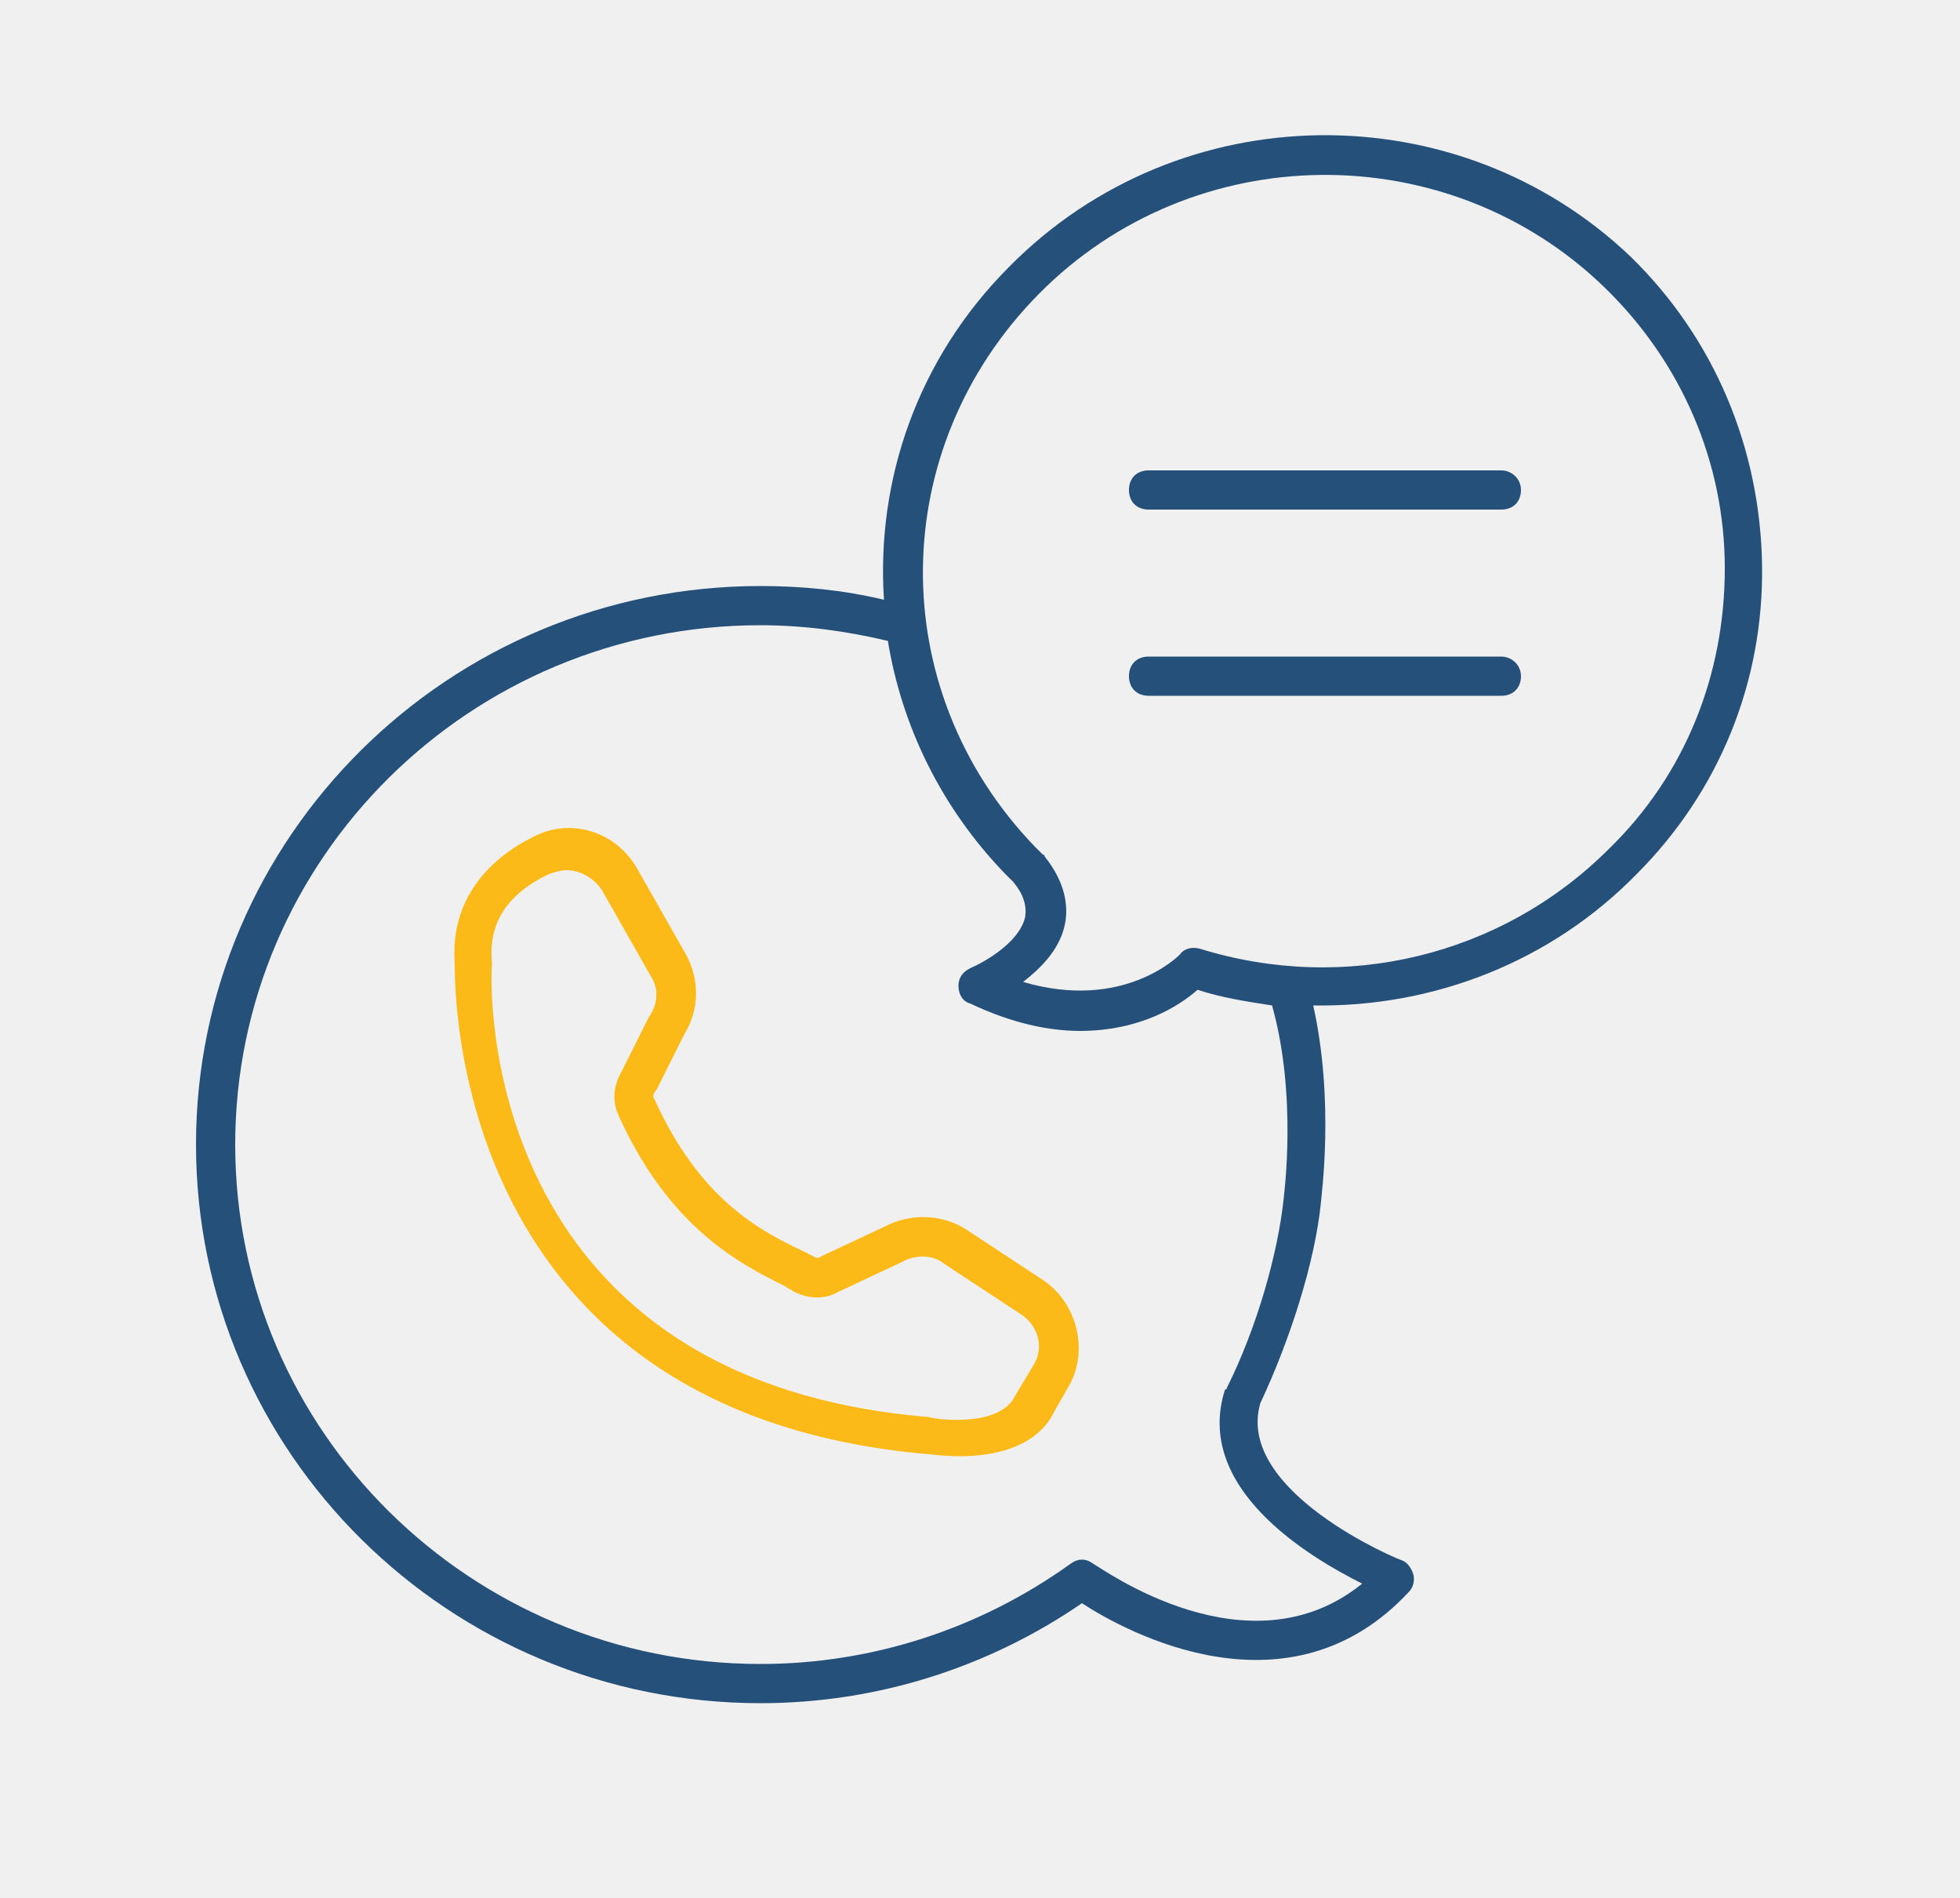
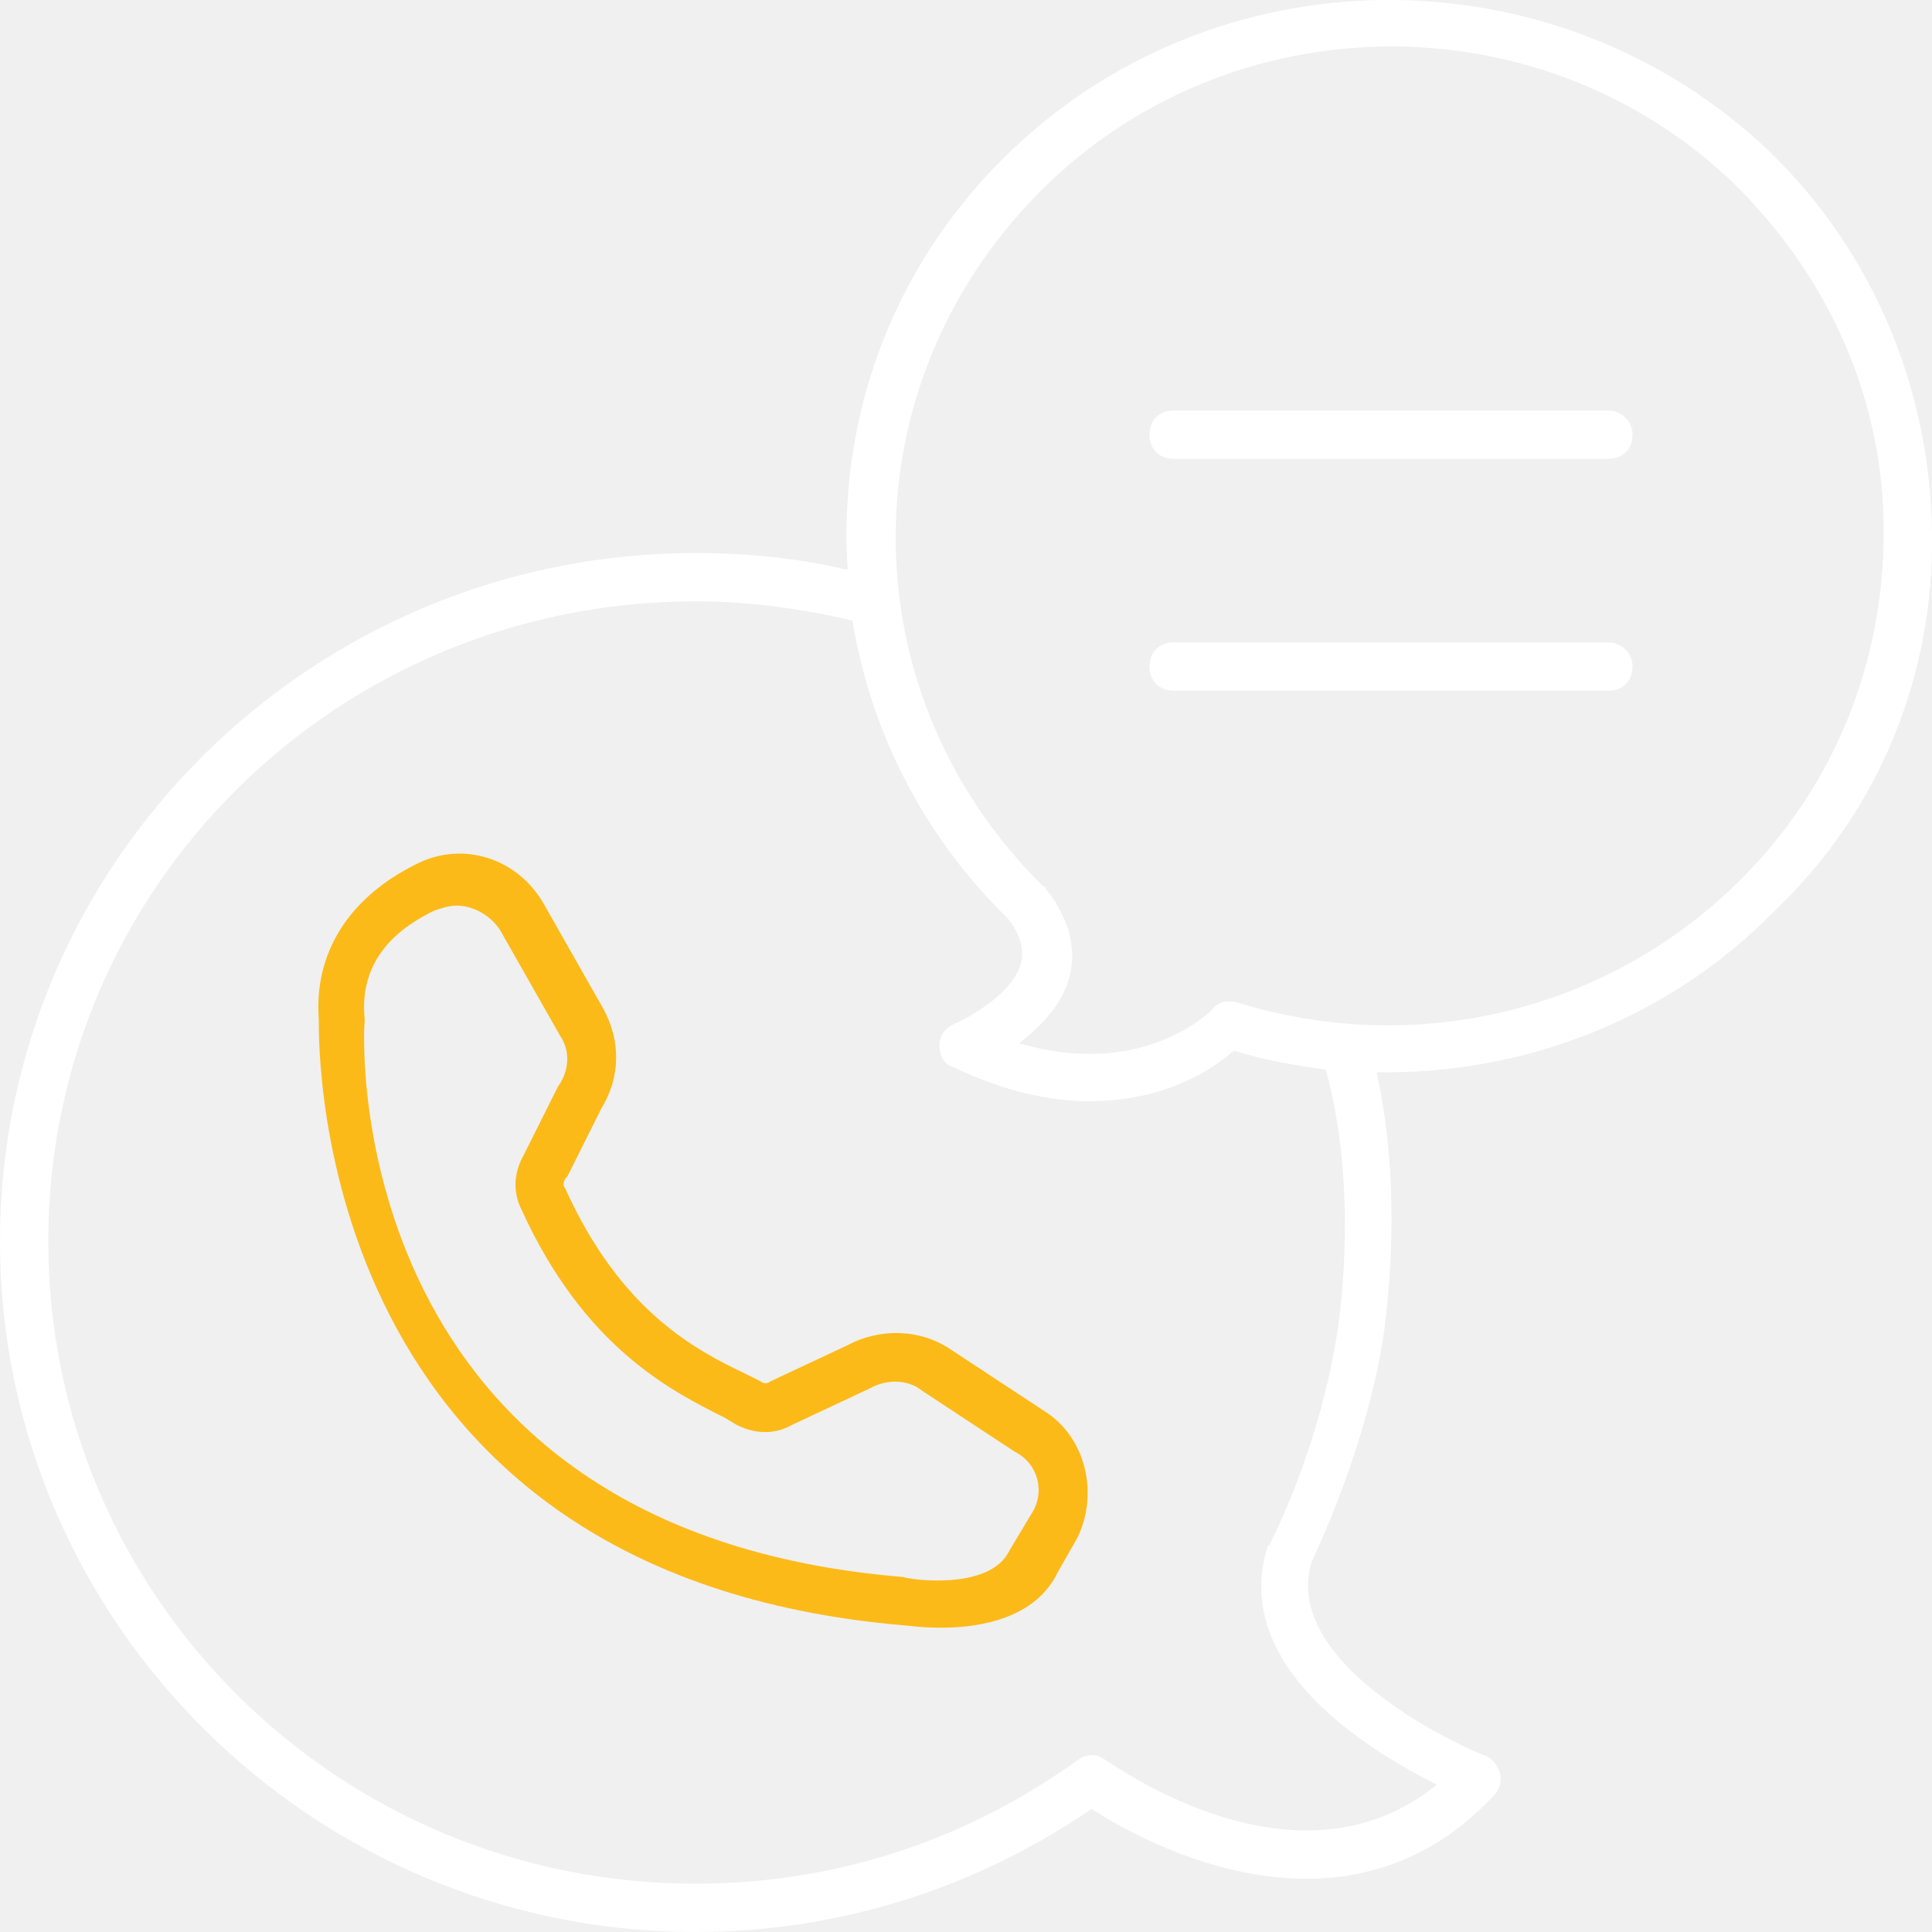
- <svg xmlns="http://www.w3.org/2000/svg" version="1.1" id="Layer_1" x="0px" y="0px" viewBox="0 0 100 96.8" style="enable-background:new 0 0 100 96.8;" xml:space="preserve">
+ <svg xmlns="http://www.w3.org/2000/svg" version="1.1" id="Layer_1" x="0px" y="0px" viewBox="0 0 80 80" style="enable-background:new 0 0 80 80;" xml:space="preserve">
  <style type="text/css">
- 	.st0{fill:#245079;}
+ 	.st0{fill:#FFFFFF;}
	.st1{fill:#FCBA19;}
</style>
-   <path class="st0" d="M51.5,13.6c-4.7,4.7-6.8,10.9-6.4,17c-2.1-0.5-4.2-0.7-6.3-0.7C22.9,29.9,10,42.7,10,58.4s12.9,28.5,28.8,28.5  c5.9,0,11.6-1.8,16.4-5.1c2.3,1.5,10.6,6,16.7-0.6c0.2-0.2,0.3-0.6,0.2-0.9c-0.1-0.3-0.3-0.6-0.6-0.7c-0.1,0-8.5-3.5-7.2-8  c1.5-3.2,2.8-7.2,3.1-10.3c0-0.2,0.7-5.1-0.4-10c6.1,0.1,12.1-2.2,16.5-6.7c4.2-4.2,6.5-9.8,6.4-15.8c-0.1-5.9-2.4-11.5-6.7-15.7  C74.4,4.7,60.2,4.8,51.5,13.6z M65.5,61.1c-0.3,2.9-1.4,6.7-2.9,9.7c0,0,0,0.1-0.1,0.1c-1.6,5,4.2,8.5,7,9.9  c-5.8,4.7-13.3-0.8-13.7-1c-0.4-0.3-0.8-0.3-1.2,0c-4.6,3.3-10.1,5.1-15.8,5.1C24,84.9,12,73,12,58.4s12-26.5,26.8-26.5  c2.2,0,4.4,0.3,6.5,0.8c0.7,4.3,2.7,8.5,6,11.9c0.1,0.1,0.3,0.3,0.4,0.4c0.5,0.6,0.7,1.2,0.6,1.8c-0.3,1.3-2.1,2.3-2.8,2.6  c-0.4,0.2-0.6,0.5-0.6,0.9s0.2,0.8,0.6,0.9c2.1,1,4,1.4,5.6,1.4c3.1,0,5.1-1.3,6-2.1c1.2,0.4,2.5,0.6,3.8,0.8  C66.2,55.9,65.5,61,65.5,61.1z M82.1,43.3c-5.5,5.5-13.5,7.4-20.9,5.1c-0.4-0.1-0.8,0-1,0.3c-0.1,0.1-2.9,2.9-8,1.4  c0.9-0.7,1.8-1.6,2.1-2.8c0.2-0.8,0.2-2.1-1-3.6c0,0,0-0.1-0.1-0.1c-0.1-0.1-0.3-0.3-0.4-0.4C45.1,35.2,45.2,22.9,53,15  c7.9-8,20.9-8.1,28.9-0.3C85.8,18.5,88,23.6,88,29C88,34.4,86,39.5,82.1,43.3z" />
-   <path class="st0" d="M76.6,24h-18c-0.6,0-1,0.4-1,1s0.4,1,1,1h18c0.6,0,1-0.4,1-1S77.1,24,76.6,24z" />
-   <path class="st0" d="M76.6,33.5h-18c-0.6,0-1,0.4-1,1s0.4,1,1,1h18c0.6,0,1-0.4,1-1S77.1,33.5,76.6,33.5z" />
-   <path class="st1" d="M53.2,65.3l-3.8-2.5c-1.3-0.9-3-0.9-4.3-0.2l-3.2,1.5c-0.1,0.1-0.3,0.1-0.4,0l-0.6-0.3c-2.1-1-5.2-2.6-7.5-7.7  c-0.1-0.1-0.1-0.3,0.1-0.5l1.4-2.8c0.8-1.3,0.8-2.8,0.1-4.1l-2.5-4.4c-1.1-1.9-3.4-2.6-5.3-1.6c-2.8,1.4-4.2,3.7-4,6.4  c0,1.4-0.2,23,24.2,25.1c0.1,0,0.7,0.1,1.6,0.1c1.6,0,3.9-0.4,4.8-2.3l0.8-1.4C55.5,68.9,55,66.5,53.2,65.3z M52.7,69.7l-0.9,1.5  c-0.8,1.7-4.2,1.2-4.4,1.1C24.3,70.4,25,50.1,25.1,49.2c0,0,0-0.1,0-0.1c-0.2-2,0.8-3.5,2.9-4.5c0.3-0.1,0.6-0.2,0.9-0.2  c0.7,0,1.4,0.4,1.8,1l2.5,4.4c0.4,0.6,0.4,1.4-0.1,2.1l-1.4,2.8c-0.4,0.7-0.5,1.5-0.1,2.3c2.6,5.7,6.2,7.5,8.4,8.6l0.5,0.3  c0.8,0.4,1.6,0.4,2.3,0l3.2-1.5c0.7-0.4,1.6-0.4,2.2,0.1l3.8,2.5C53,67.6,53.3,68.8,52.7,69.7z" />
+   <path class="st0" d="M41.5,6.6c-4.7,4.7-6.8,10.9-6.4,17c-2.1-0.5-4.2-0.7-6.3-0.7C12.9,22.9,0,35.7,0,51.4S12.9,80,28.8,80  c5.9,0,11.6-1.8,16.4-5.1c2.3,1.5,10.6,6,16.7-0.6c0.2-0.2,0.3-0.6,0.2-0.9s-0.3-0.6-0.6-0.7c-0.1,0-8.5-3.5-7.2-8  c1.5-3.2,2.8-7.2,3.1-10.3c0-0.2,0.7-5.1-0.4-10c6.1,0.1,12.1-2.2,16.5-6.7C77.8,33.6,80.1,28,80,22c-0.1-5.9-2.4-11.5-6.7-15.7  C64.4-2.2,50.2-2.1,41.5,6.6z M55.5,54.2c-0.3,2.9-1.4,6.7-2.9,9.7c0,0,0,0.1-0.1,0.1c-1.6,5,4.2,8.5,7,9.9  c-5.8,4.7-13.3-0.8-13.7-1c-0.4-0.3-0.8-0.3-1.2,0C40,76.2,34.6,78,28.8,78C14,78,2,66.1,2,51.4s12-26.5,26.8-26.5  c2.2,0,4.4,0.3,6.5,0.8c0.7,4.3,2.7,8.5,6,11.9c0.1,0.1,0.3,0.3,0.4,0.4c0.5,0.6,0.7,1.2,0.6,1.8c-0.3,1.3-2.1,2.3-2.8,2.6  c-0.4,0.2-0.6,0.5-0.6,0.9s0.2,0.8,0.6,0.9c2.1,1,4,1.4,5.6,1.4c3.1,0,5.1-1.3,6-2.1c1.2,0.4,2.5,0.6,3.8,0.8  C56.2,49,55.5,54.1,55.5,54.2z M72.1,36.4c-5.5,5.5-13.5,7.4-20.9,5.1c-0.4-0.1-0.8,0-1,0.3c-0.1,0.1-2.9,2.9-8,1.4  c0.9-0.7,1.8-1.6,2.1-2.8c0.2-0.8,0.2-2.1-1-3.6c0,0,0-0.1-0.1-0.1c-0.1-0.1-0.3-0.3-0.4-0.4c-7.7-8-7.6-20.4,0.2-28.3  c7.9-8,20.9-8.1,28.9-0.3C75.8,11.6,78,16.6,78,22S76,32.5,72.1,36.4z" />
+   <path class="st0" d="M66.6,17h-18c-0.6,0-1,0.4-1,1s0.4,1,1,1h18c0.6,0,1-0.4,1-1S67.1,17,66.6,17z" />
+   <path class="st0" d="M66.6,26.6h-18c-0.6,0-1,0.4-1,1s0.4,1,1,1h18c0.6,0,1-0.4,1-1S67.1,26.6,66.6,26.6z" />
+   <path class="st1" d="M43.2,58.4l-3.8-2.5c-1.3-0.9-3-0.9-4.3-0.2l-3.2,1.5c-0.1,0.1-0.3,0.1-0.4,0l-0.6-0.3c-2.1-1-5.2-2.6-7.5-7.7  c-0.1-0.1-0.1-0.3,0.1-0.5l1.4-2.8c0.8-1.3,0.8-2.8,0.1-4.1l-2.5-4.4c-1.1-1.9-3.4-2.6-5.3-1.6c-2.8,1.4-4.2,3.7-4,6.4  c0,1.4-0.2,23,24.2,25.1c0.1,0,0.7,0.1,1.6,0.1c1.6,0,3.9-0.4,4.8-2.3l0.8-1.4C45.5,61.9,45,59.5,43.2,58.4z M42.7,62.7l-0.9,1.5  c-0.8,1.7-4.2,1.2-4.4,1.1c-23.1-1.9-22.4-22.1-22.3-23v-0.1c-0.2-2,0.8-3.5,2.9-4.5c0.3-0.1,0.6-0.2,0.9-0.2c0.7,0,1.4,0.4,1.8,1  l2.5,4.4c0.4,0.6,0.4,1.4-0.1,2.1l-1.4,2.8c-0.4,0.7-0.5,1.5-0.1,2.3c2.6,5.7,6.2,7.5,8.4,8.6l0.5,0.3c0.8,0.4,1.6,0.4,2.3,0  l3.2-1.5c0.7-0.4,1.6-0.4,2.2,0.1l3.8,2.5C43,60.6,43.3,61.8,42.7,62.7z" />
</svg>
